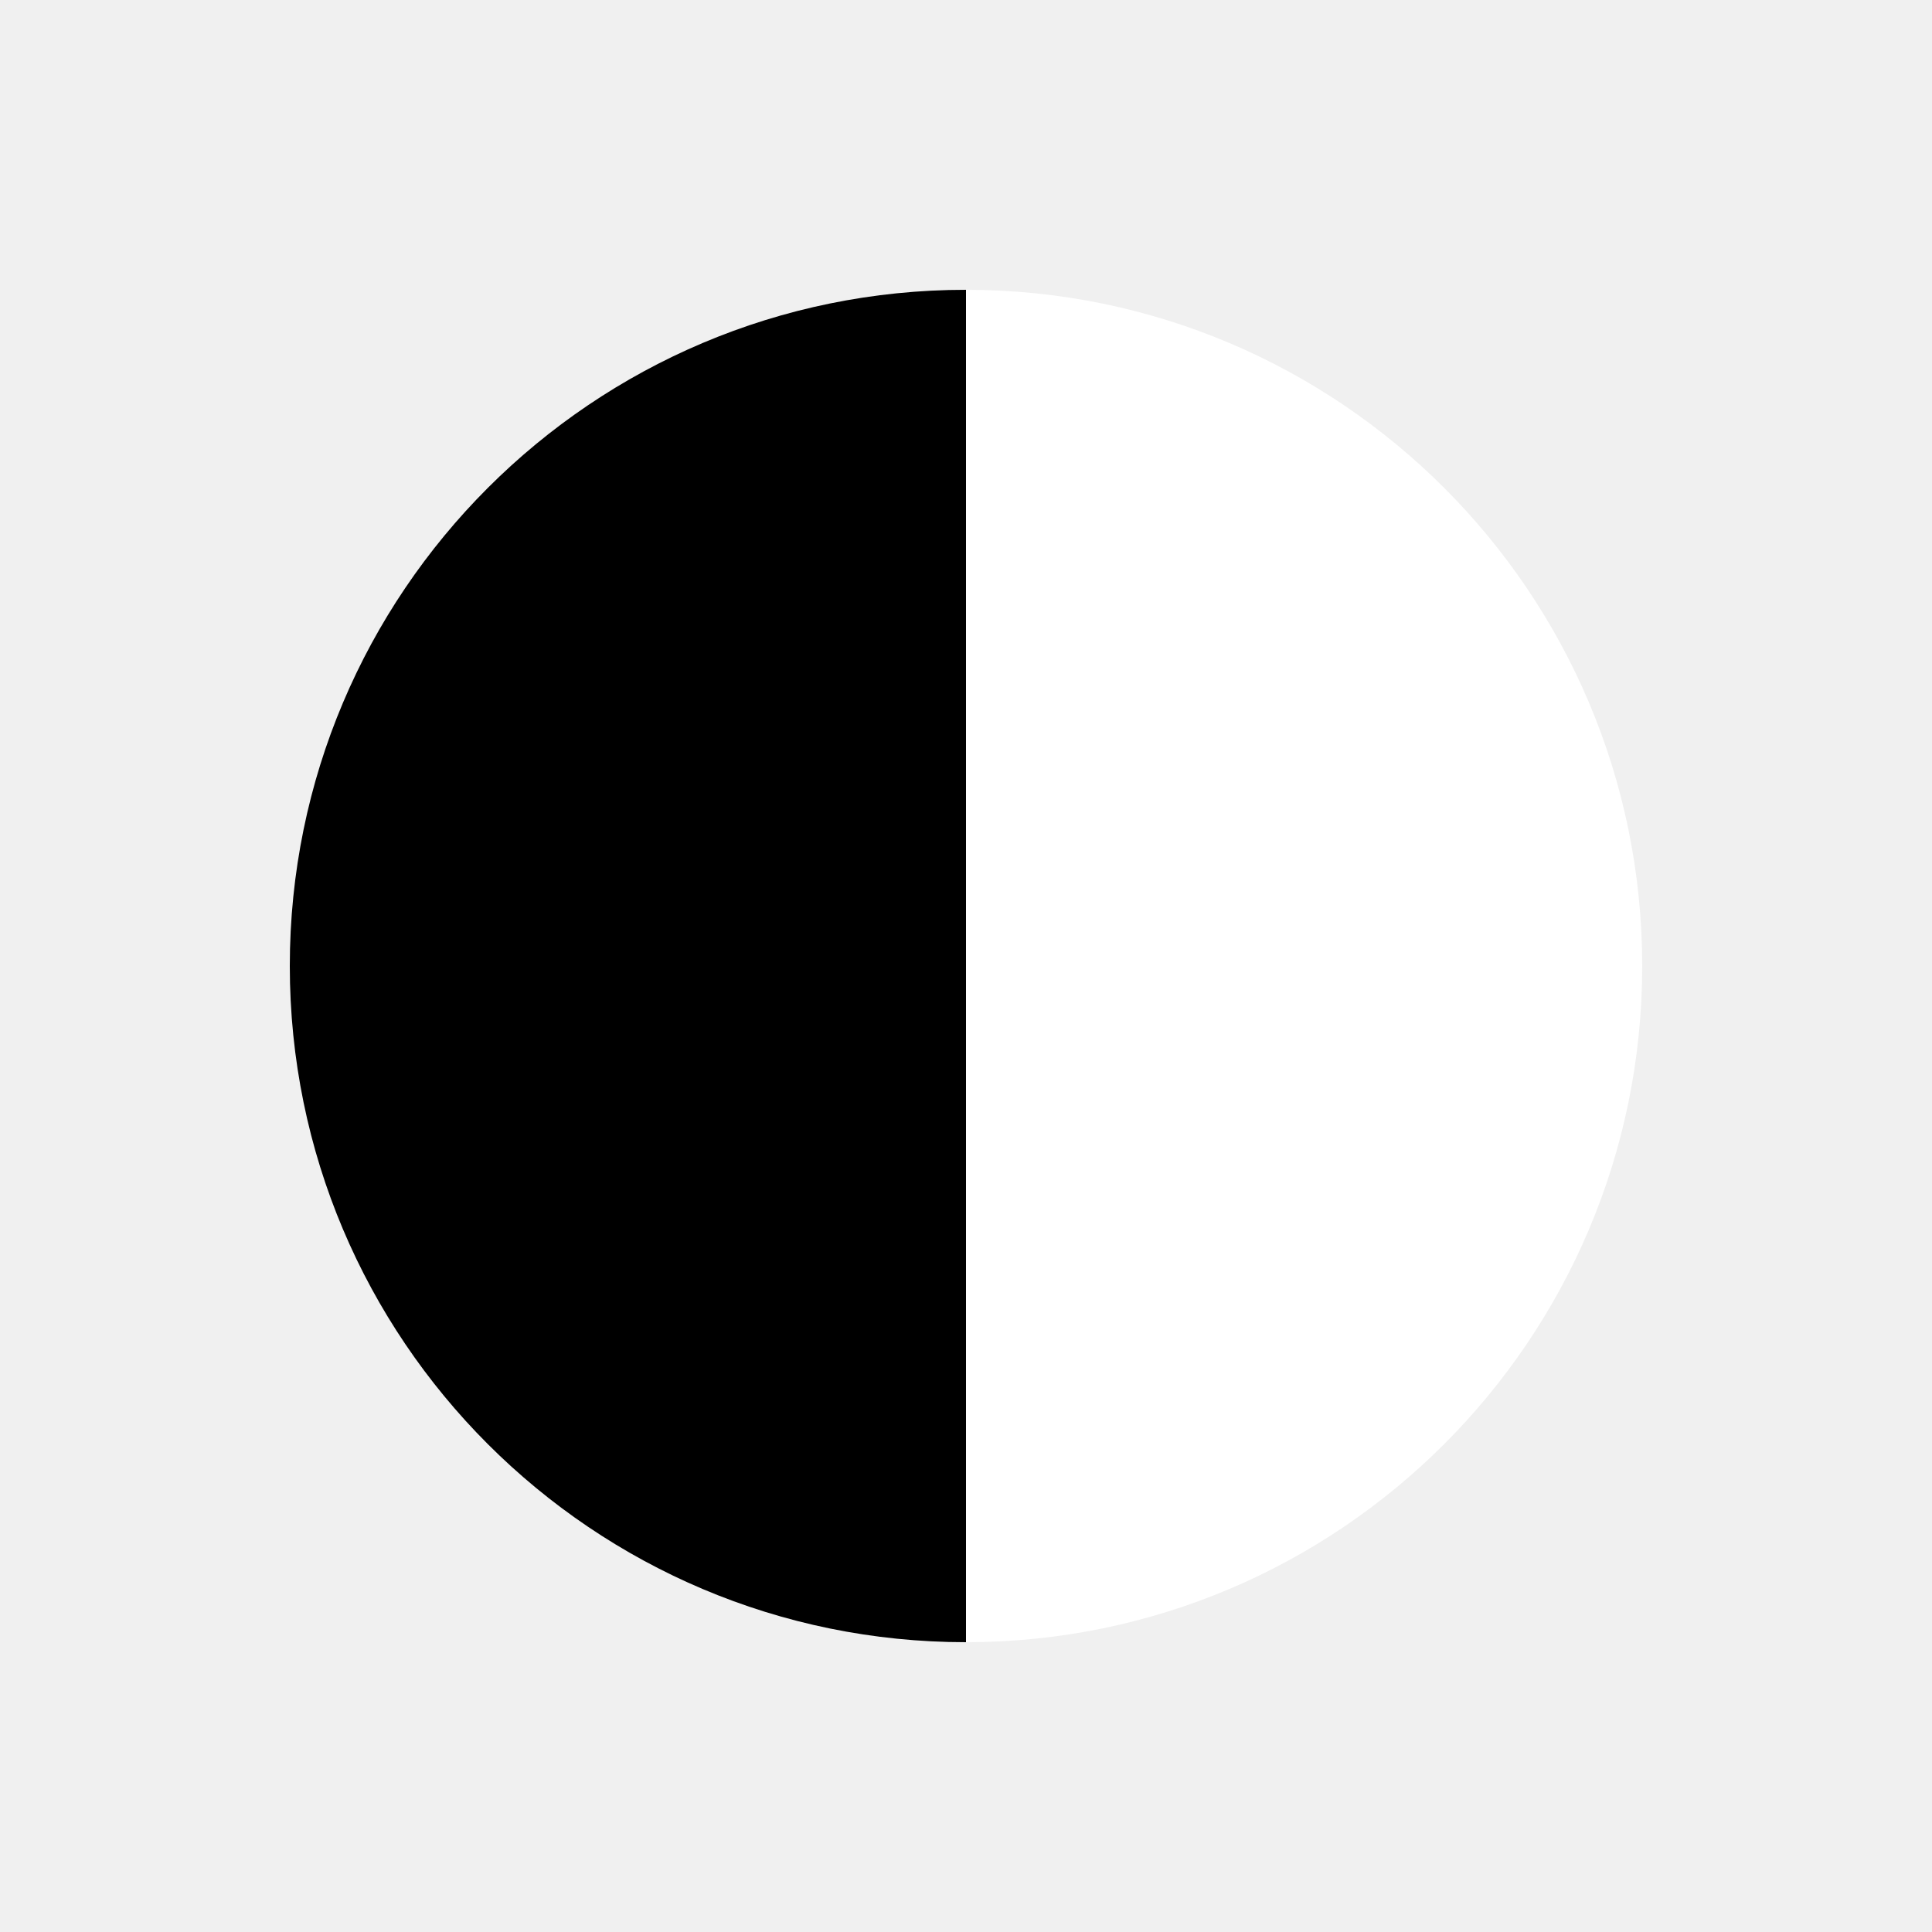
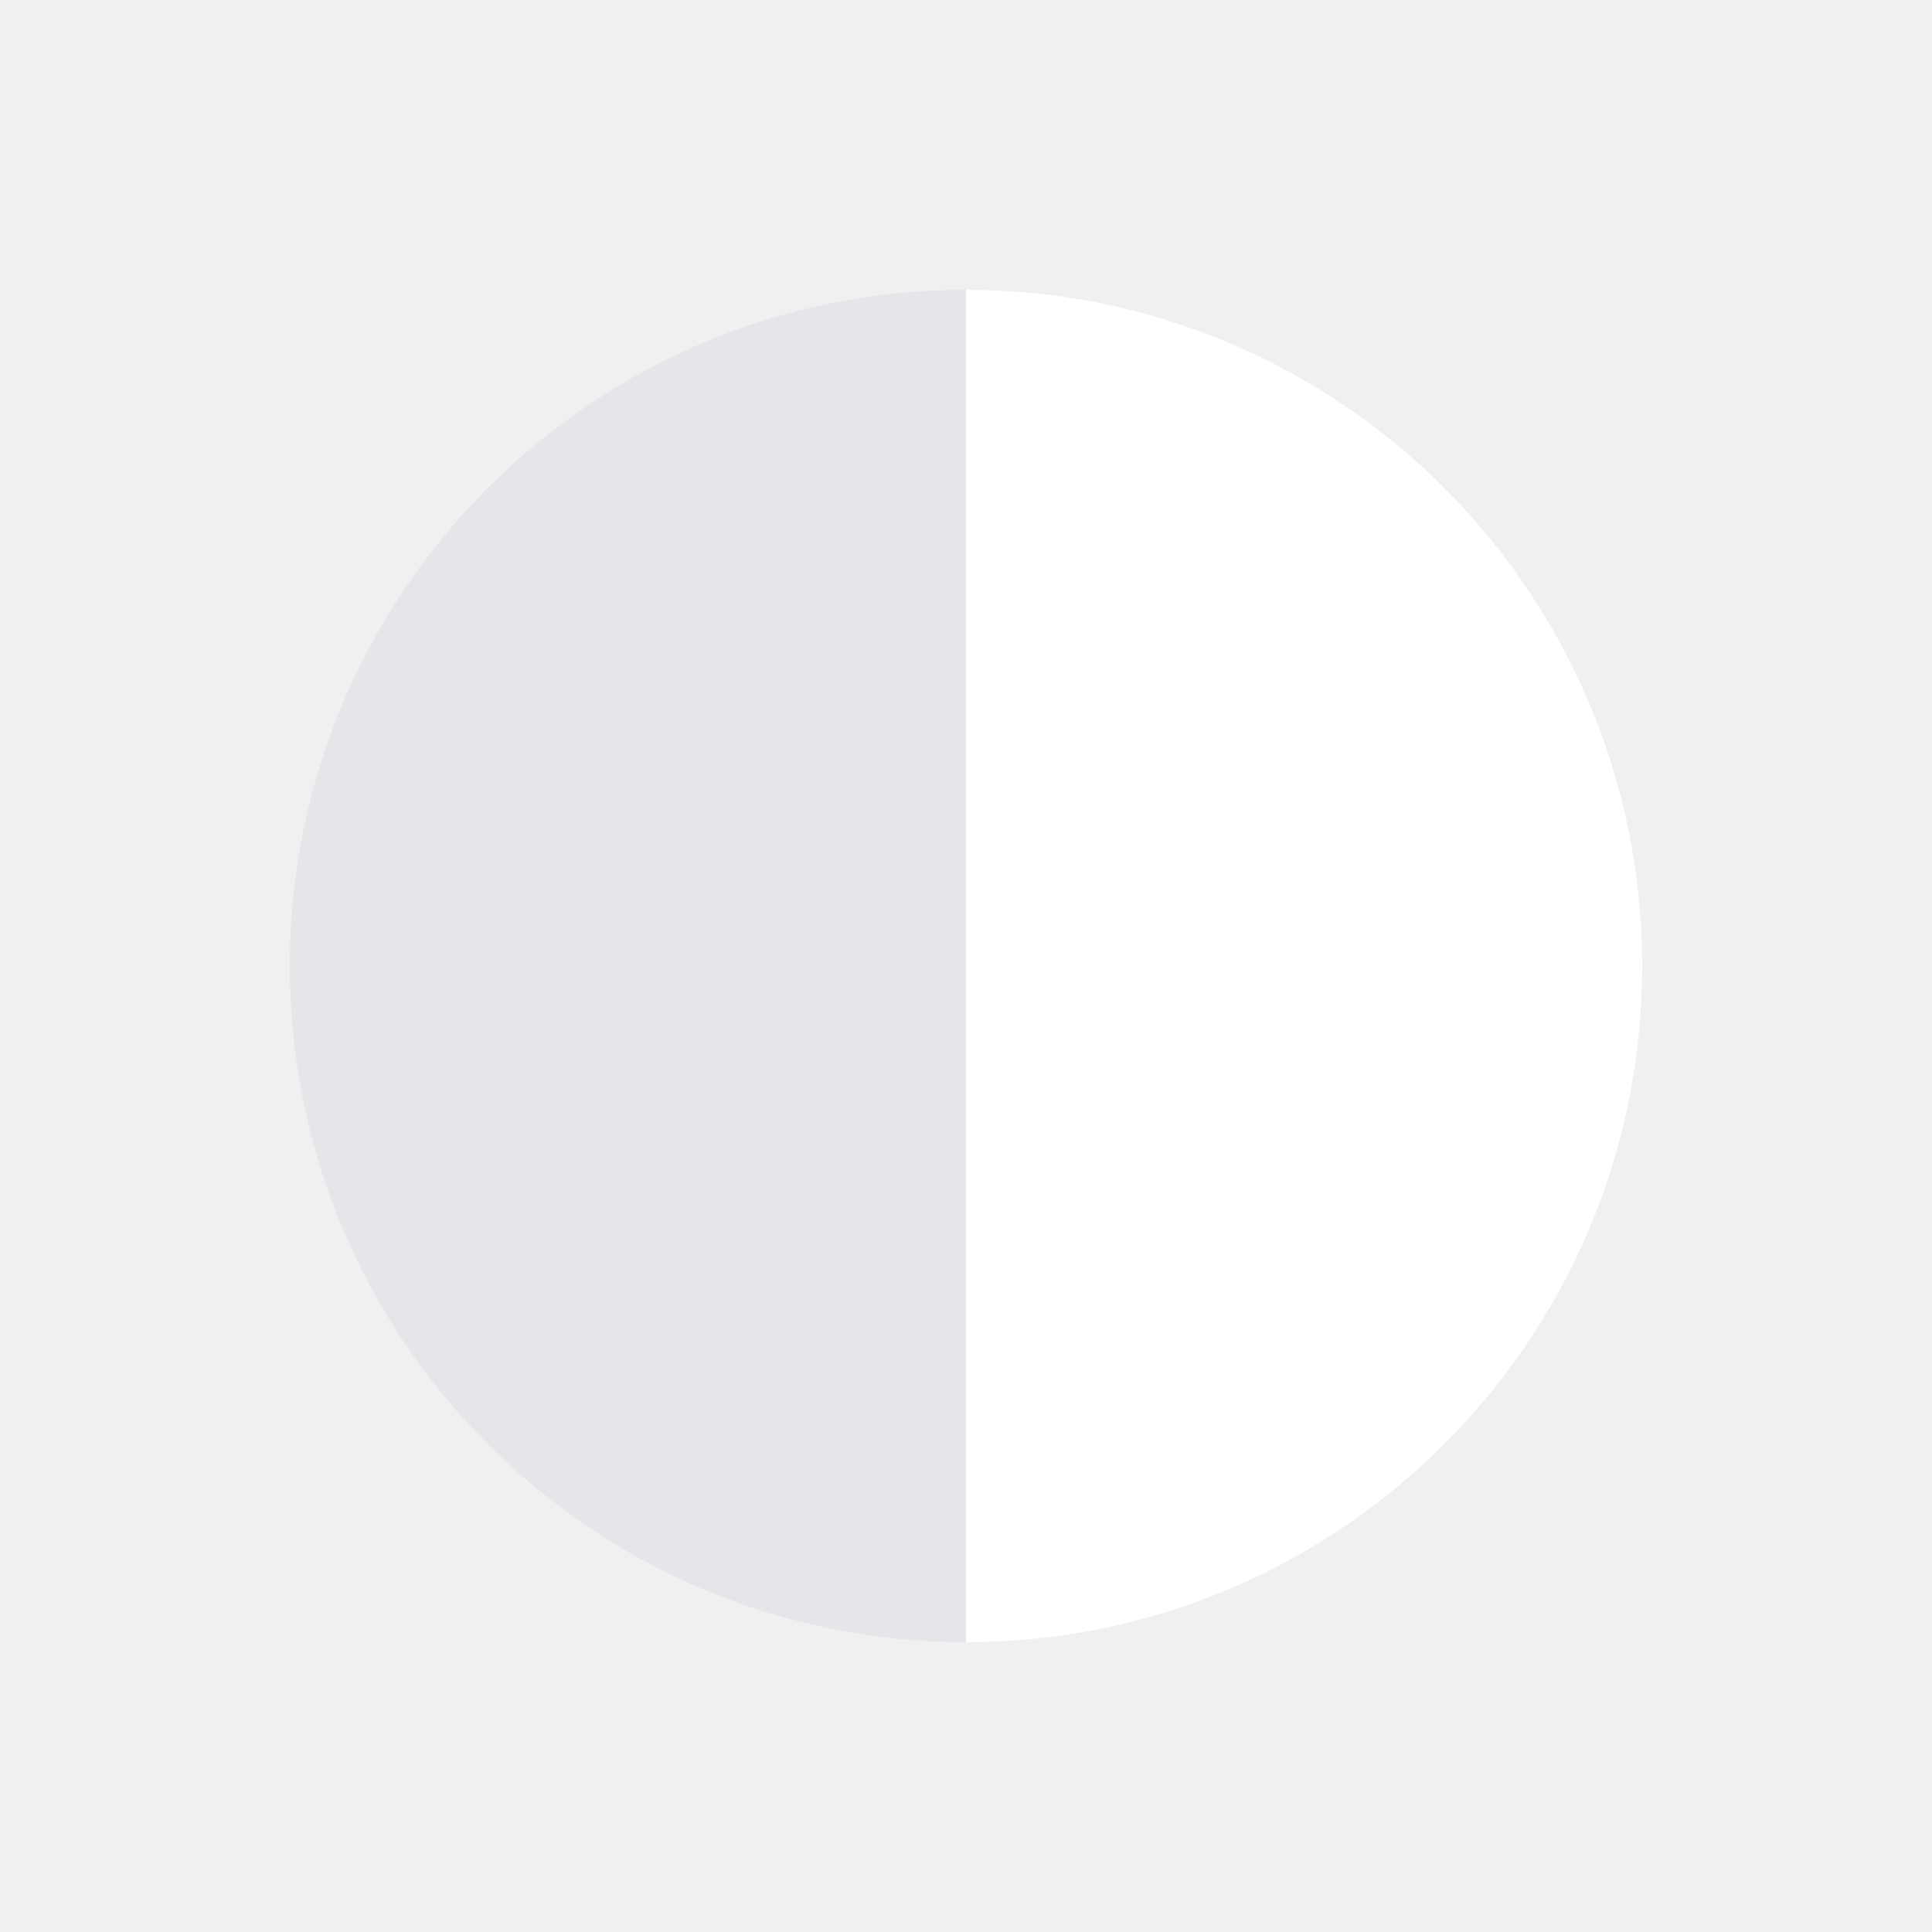
<svg xmlns="http://www.w3.org/2000/svg" viewBox="0 0 100 100">
  <circle cx="50" cy="50" r="45" fill="none" stroke="black" stroke-width="0" />
-   <path d="M50 15 A35 35 0 1 0 50 85" fill="black" />
-   <path d="M50 15 A35 35 0 1 1 50 85" fill="white" />
+   <path d="M50 15 A35 35 0 1 0 50 85" fill="#e5e6ea" />
+   <path class="dark-color" d="M50 15 A35 35 0 1 1 50 85" fill="white" />
</svg>
